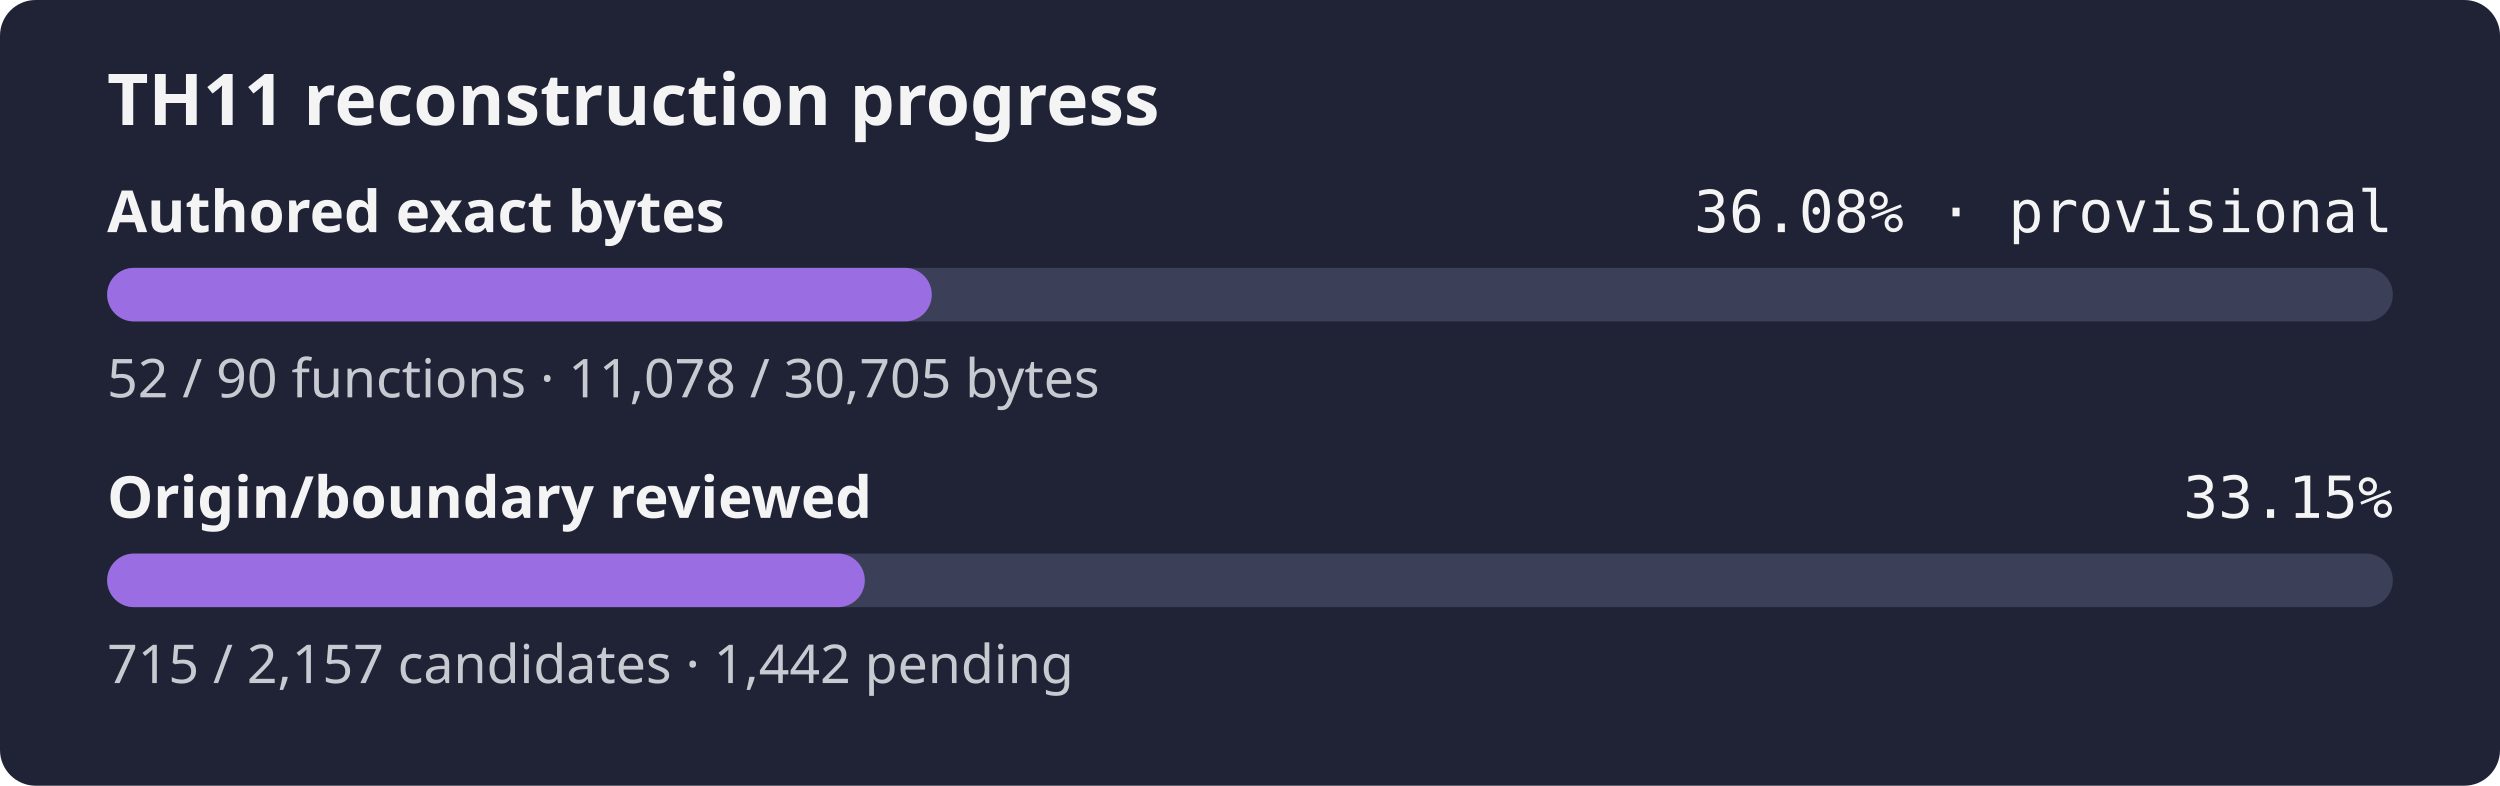
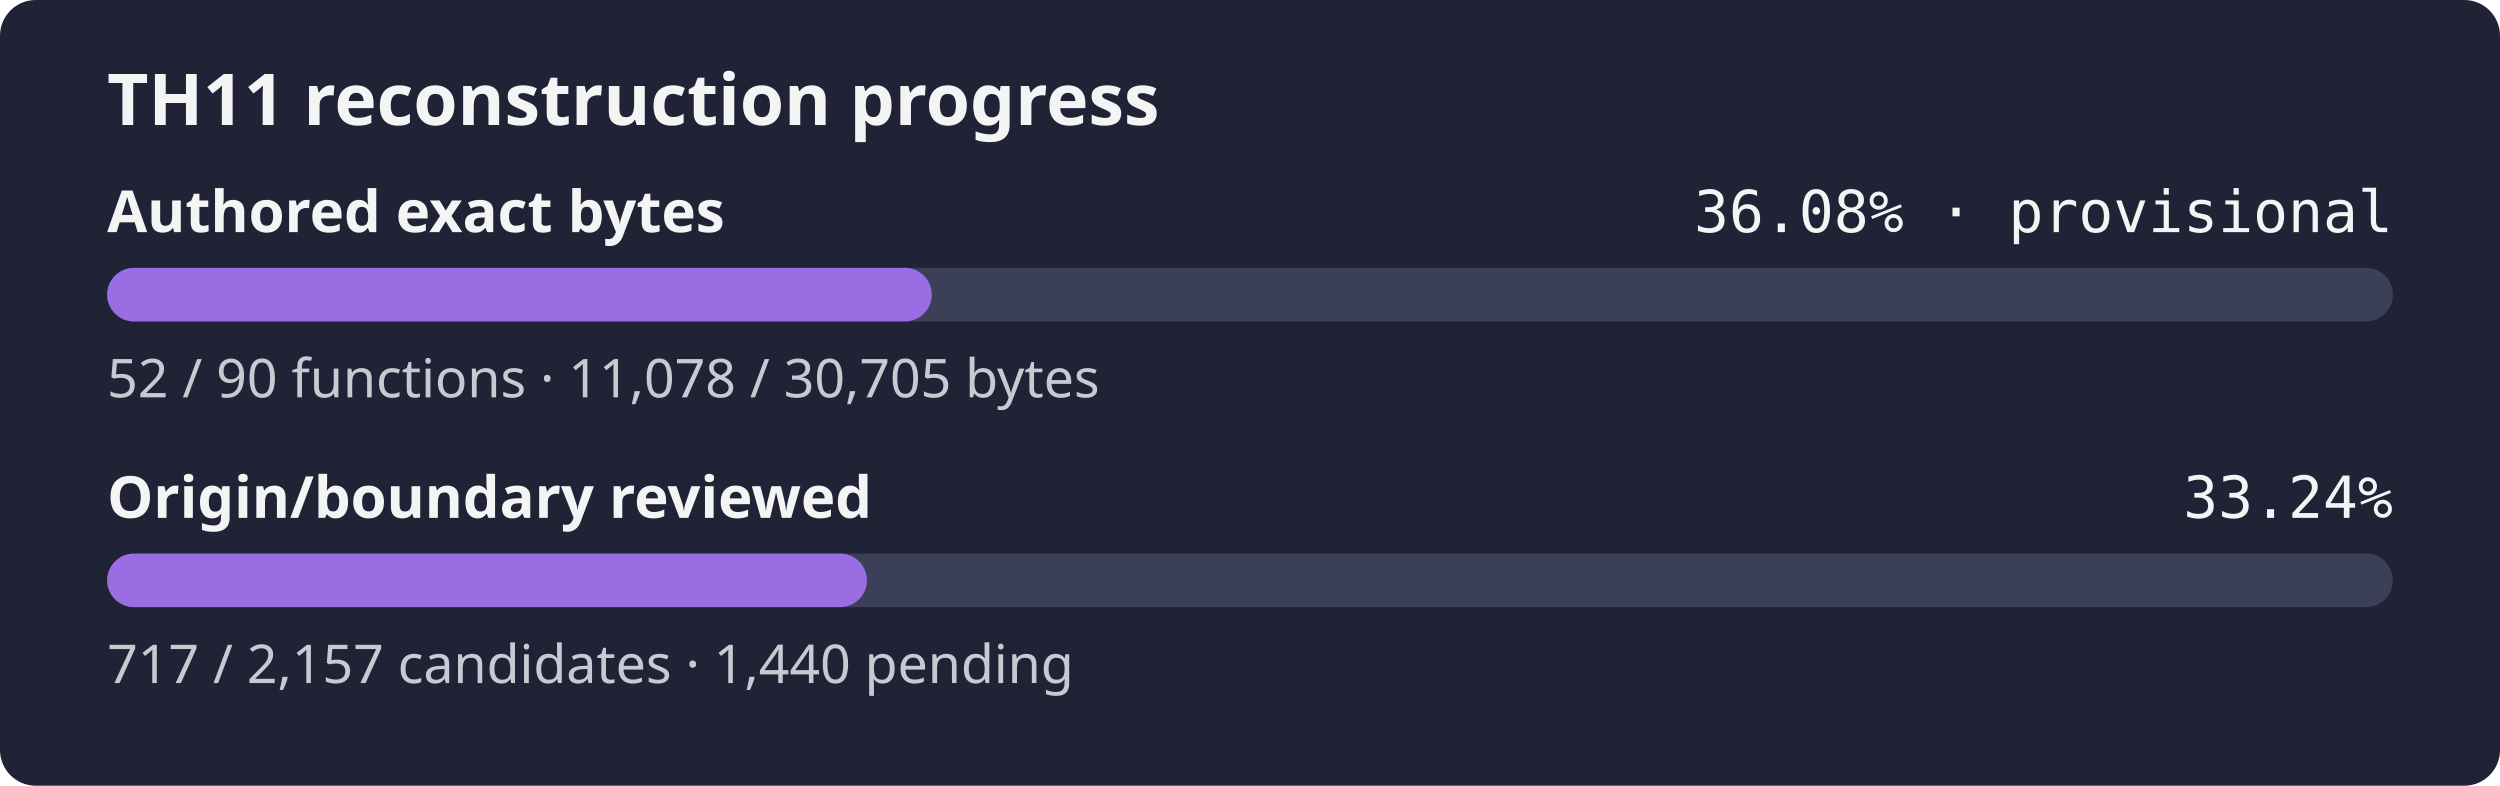
- <svg xmlns="http://www.w3.org/2000/svg" width="560" height="176" role="img" aria-label="TH11 reconstruction progress: currently classified authored bytes 36.08% exact, provisional inventory, origin and boundary review 33.15%">
+ <svg xmlns="http://www.w3.org/2000/svg" width="560" height="176" role="img" aria-label="TH11 reconstruction progress: currently classified authored bytes 36.08% exact, provisional inventory, origin and boundary review 33.24%">
  <rect width="560" height="176" rx="8" fill="#1f2335" />
  <text x="24" y="28" fill="#f4f4f5" font-family="sans-serif" font-size="16" font-weight="600">TH11 reconstruction progress</text>
  <text x="24" y="52" fill="#f4f4f5" font-family="sans-serif" font-size="13" font-weight="600">Authored exact bytes</text>
  <text x="536" y="52" fill="#f4f4f5" text-anchor="end" font-family="monospace" font-size="13">36.08% · provisional</text>
  <rect x="24" y="60" width="512" height="12" rx="6" fill="#3b4058" />
  <rect x="24" y="60" width="184.72" height="12" rx="6" fill="#9b6de3" />
  <text x="24" y="89" fill="#c8cad2" font-family="sans-serif" font-size="12">52 / 90 functions · 11,078 / 30,705 bytes</text>
  <text x="24" y="116" fill="#f4f4f5" font-family="sans-serif" font-size="13" font-weight="600">Origin/boundary reviewed</text>
-   <text x="536" y="116" fill="#f4f4f5" text-anchor="end" font-family="monospace" font-size="13">33.15%</text>
+   <text x="536" y="116" fill="#f4f4f5" text-anchor="end" font-family="monospace" font-size="13">33.24%</text>
  <rect x="24" y="124" width="512" height="12" rx="6" fill="#3b4058" />
-   <rect x="24" y="124" width="169.72" height="12" rx="6" fill="#9b6de3" />
-   <text x="24" y="153" fill="#c8cad2" font-family="sans-serif" font-size="12">715 / 2,157 candidates · 1,442 pending</text>
+   <rect x="24" y="124" width="170.19" height="12" rx="6" fill="#9b6de3" />
+   <text x="24" y="153" fill="#c8cad2" font-family="sans-serif" font-size="12">717 / 2,157 candidates · 1,440 pending</text>
</svg>
